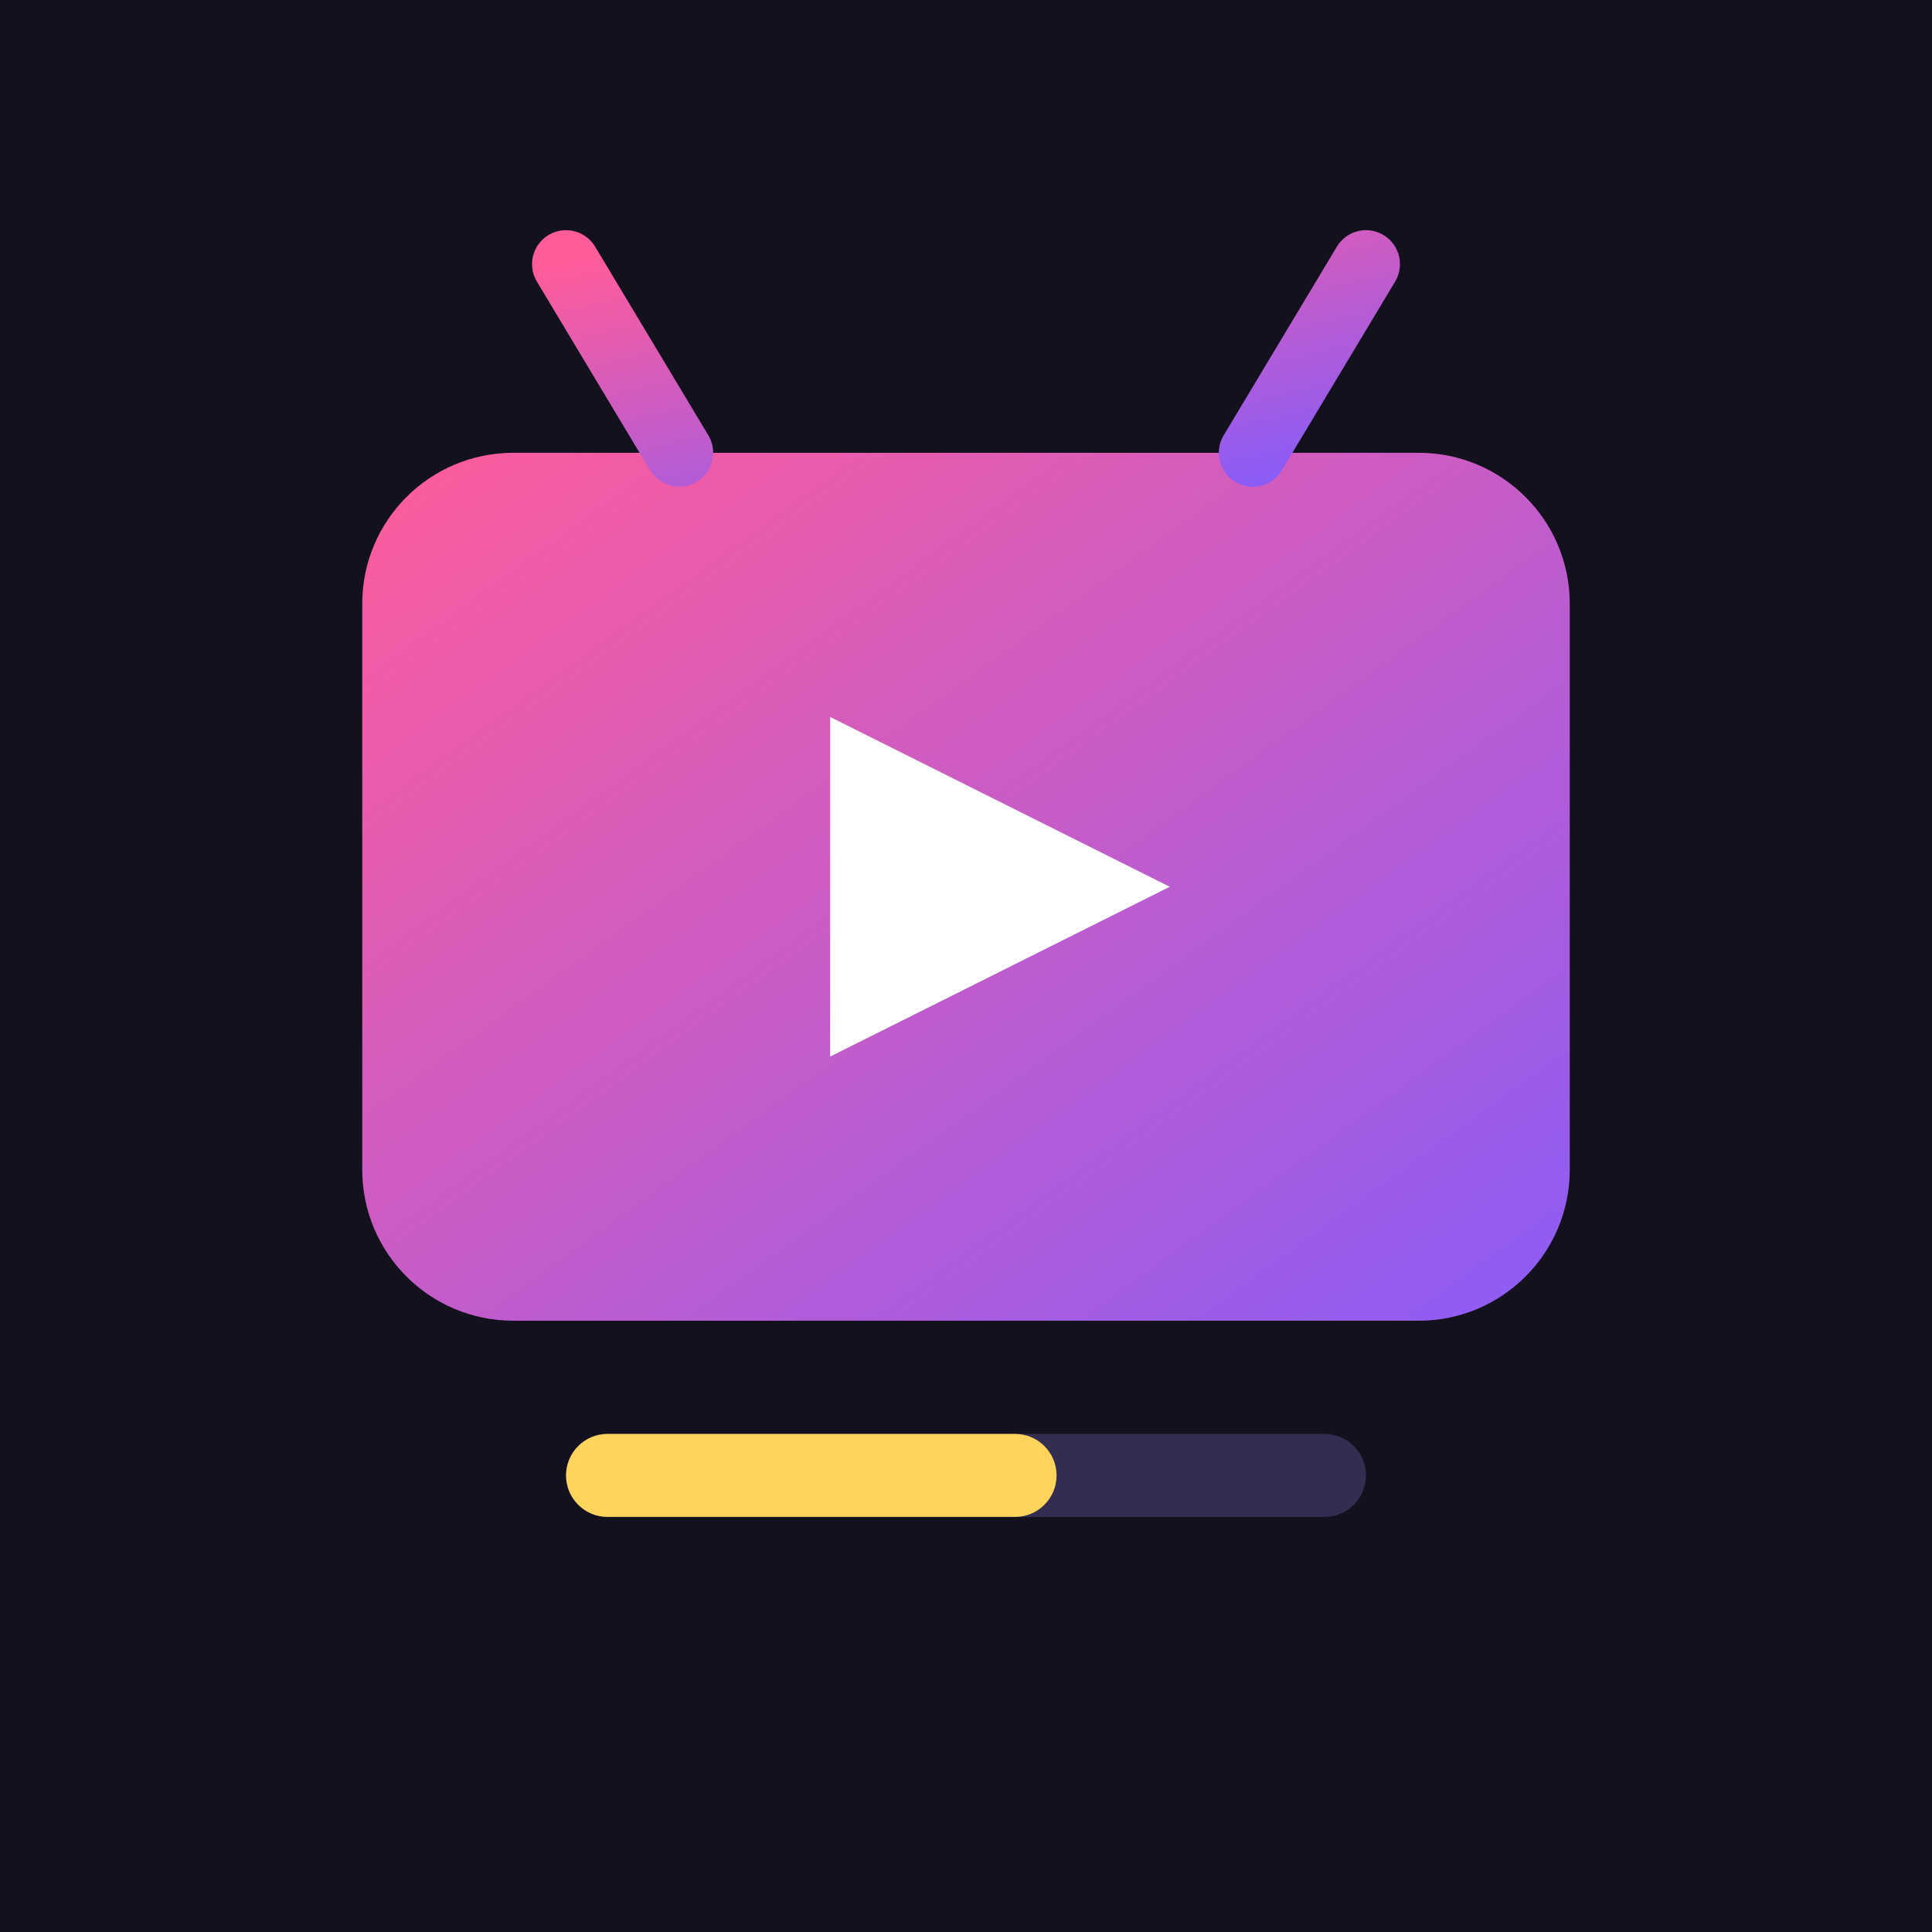
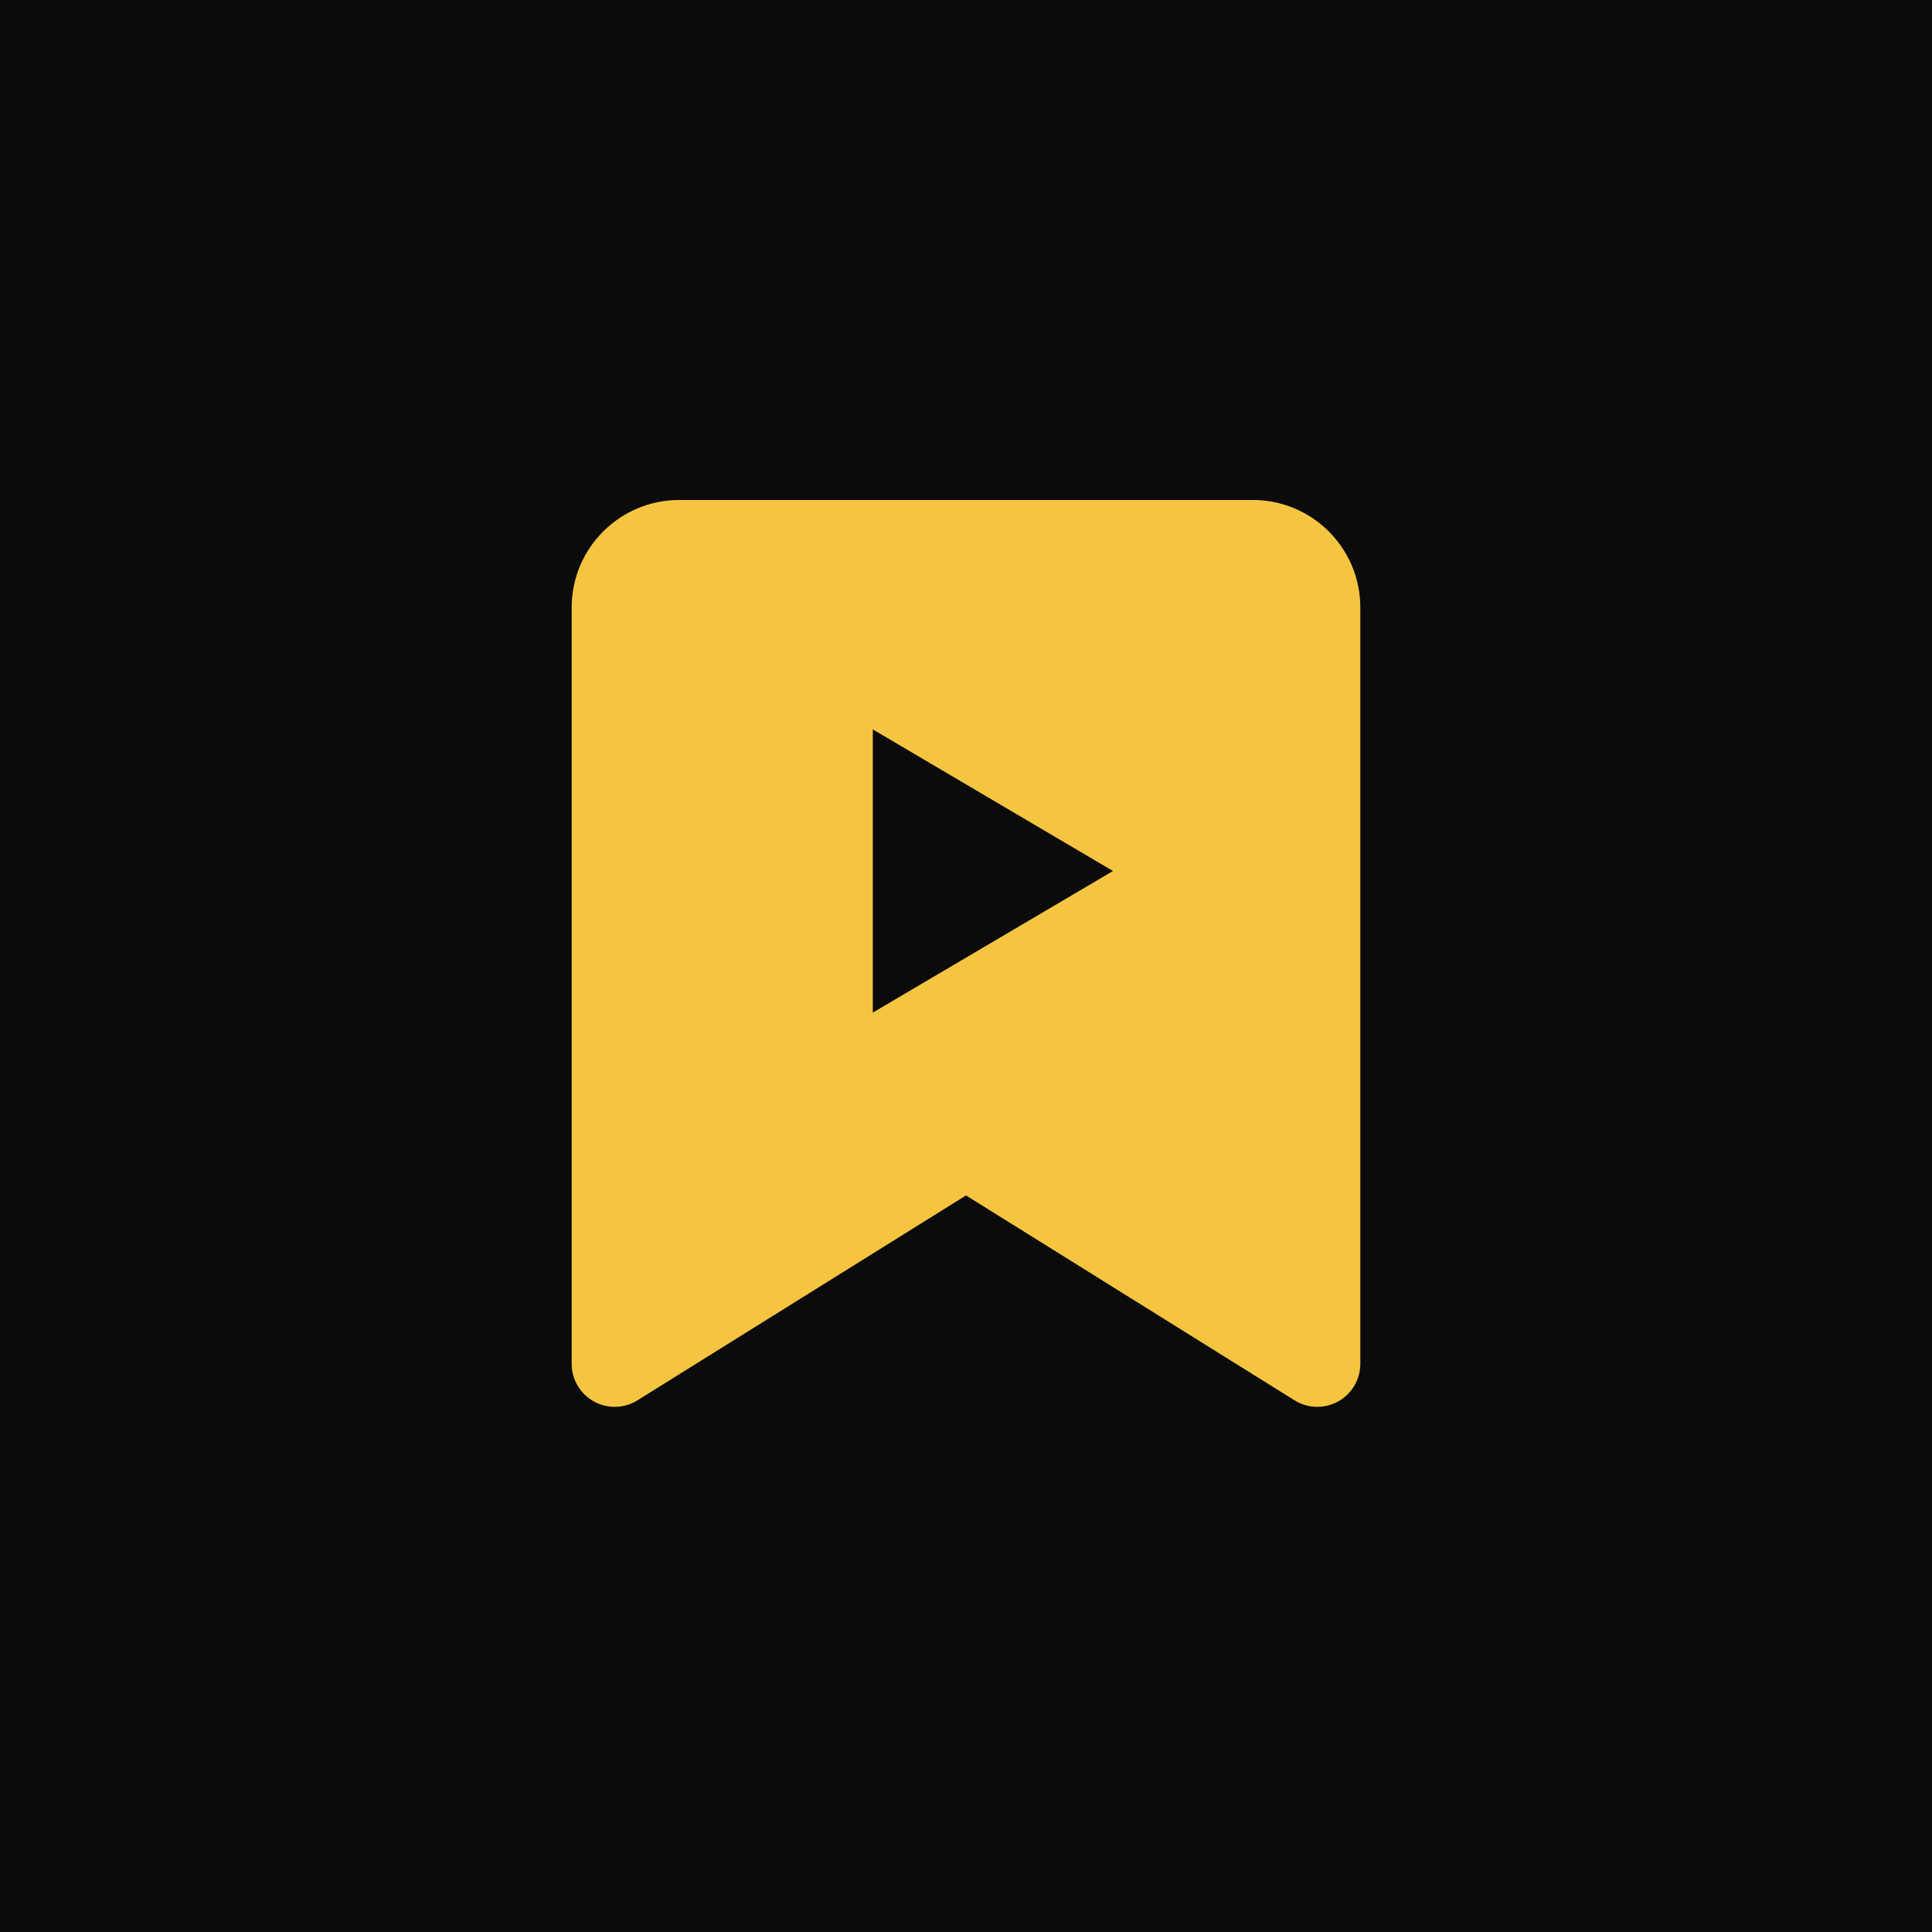
<svg xmlns="http://www.w3.org/2000/svg" viewBox="0 0 512 512">
-   <defs>
-     <linearGradient id="g" x1="0" y1="0" x2="1" y2="1">
-       <stop offset="0" stop-color="#ff5c9a" />
-       <stop offset="1" stop-color="#8b5cf6" />
-     </linearGradient>
-   </defs>
-   <rect width="512" height="512" fill="#14111f" />
-   <rect x="96" y="120" width="320" height="230" rx="40" fill="url(#g)" />
-   <path d="M220 190 L310 235 L220 280 Z" fill="#fff" />
-   <rect x="150" y="380" width="212" height="22" rx="11" fill="#342d52" />
-   <rect x="150" y="380" width="130" height="22" rx="11" fill="#ffd45c" />
-   <path d="M180 120 L150 70 M332 120 L362 70" stroke="url(#g)" stroke-width="18" stroke-linecap="round" />
+   <rect width="512" height="512" fill="#0b0b0c" />
+   <g transform="translate(151.5 132.5) scale(9.5)">
+     <path fill="#f5c542" d="M3 0h16a3 3 0 0 1 3 3v21.1a1.2 1.2 0 0 1-1.86 1L11 19.4l-9.14 5.7A1.2 1.2 0 0 1 0 24.1V3a3 3 0 0 1 3-3Z" />
+     <path fill="#0b0b0c" d="M8.4 6.4v7.9l6.7-3.95Z" />
+   </g>
</svg>
